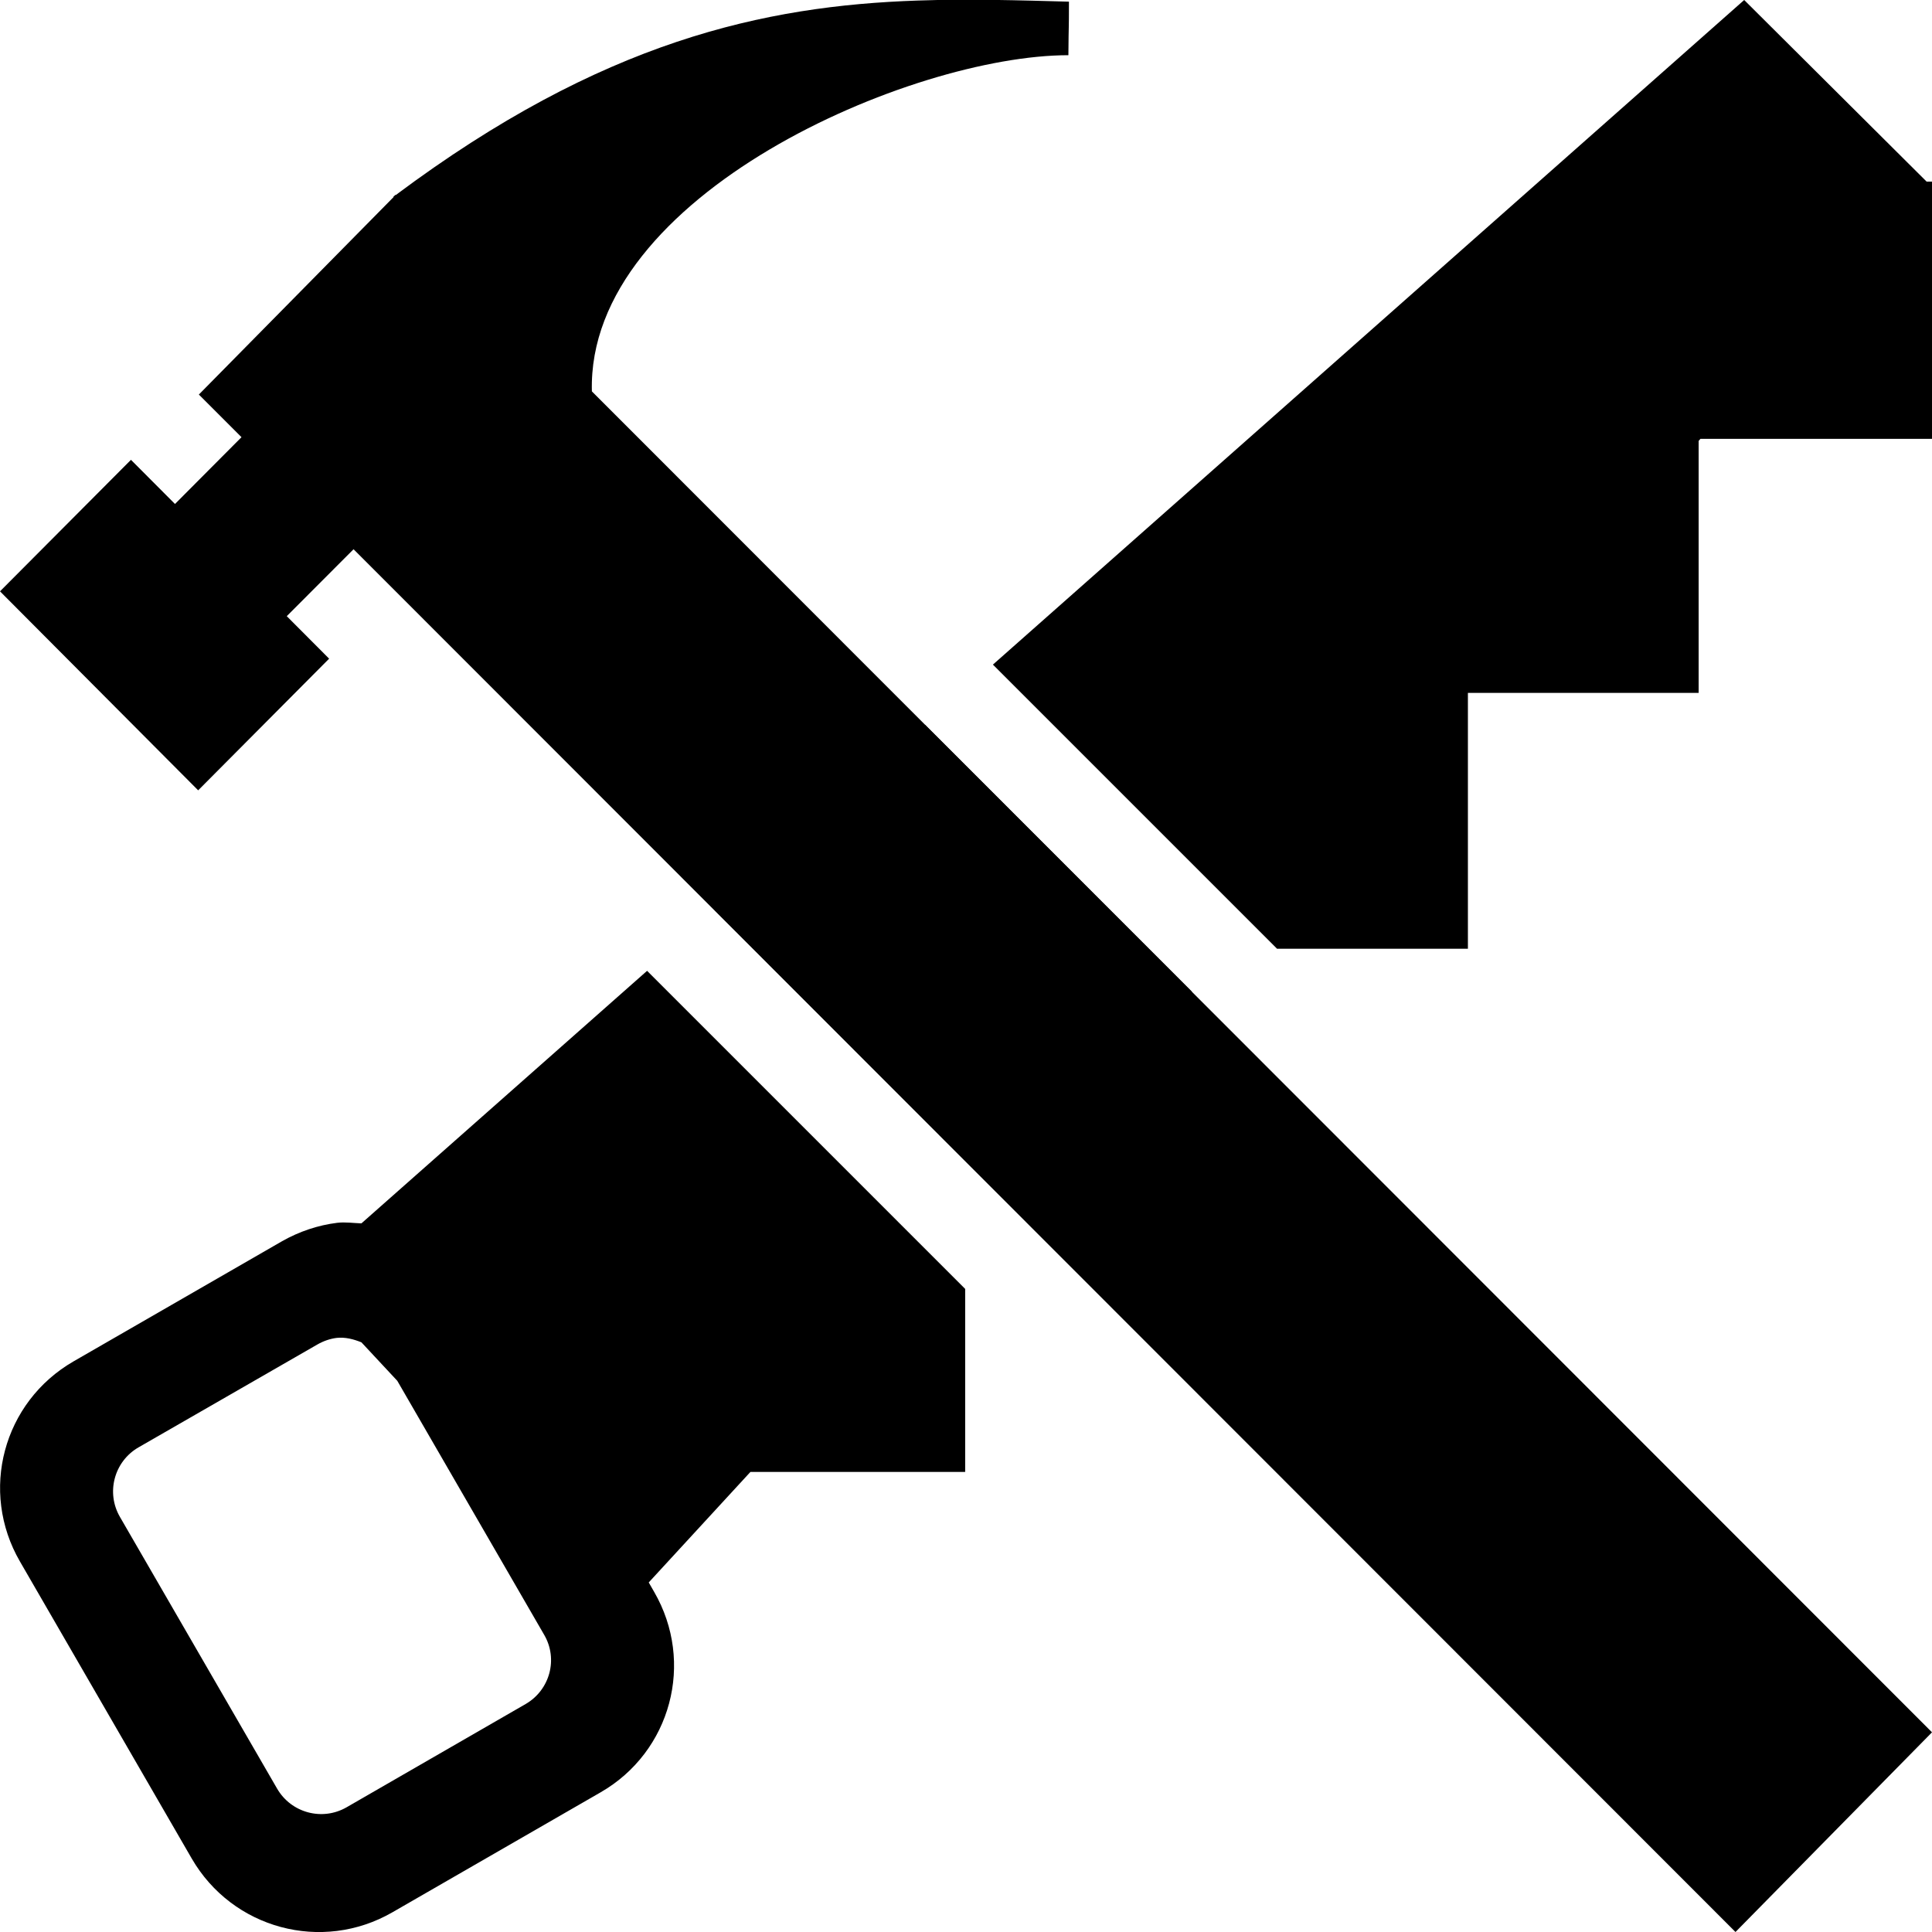
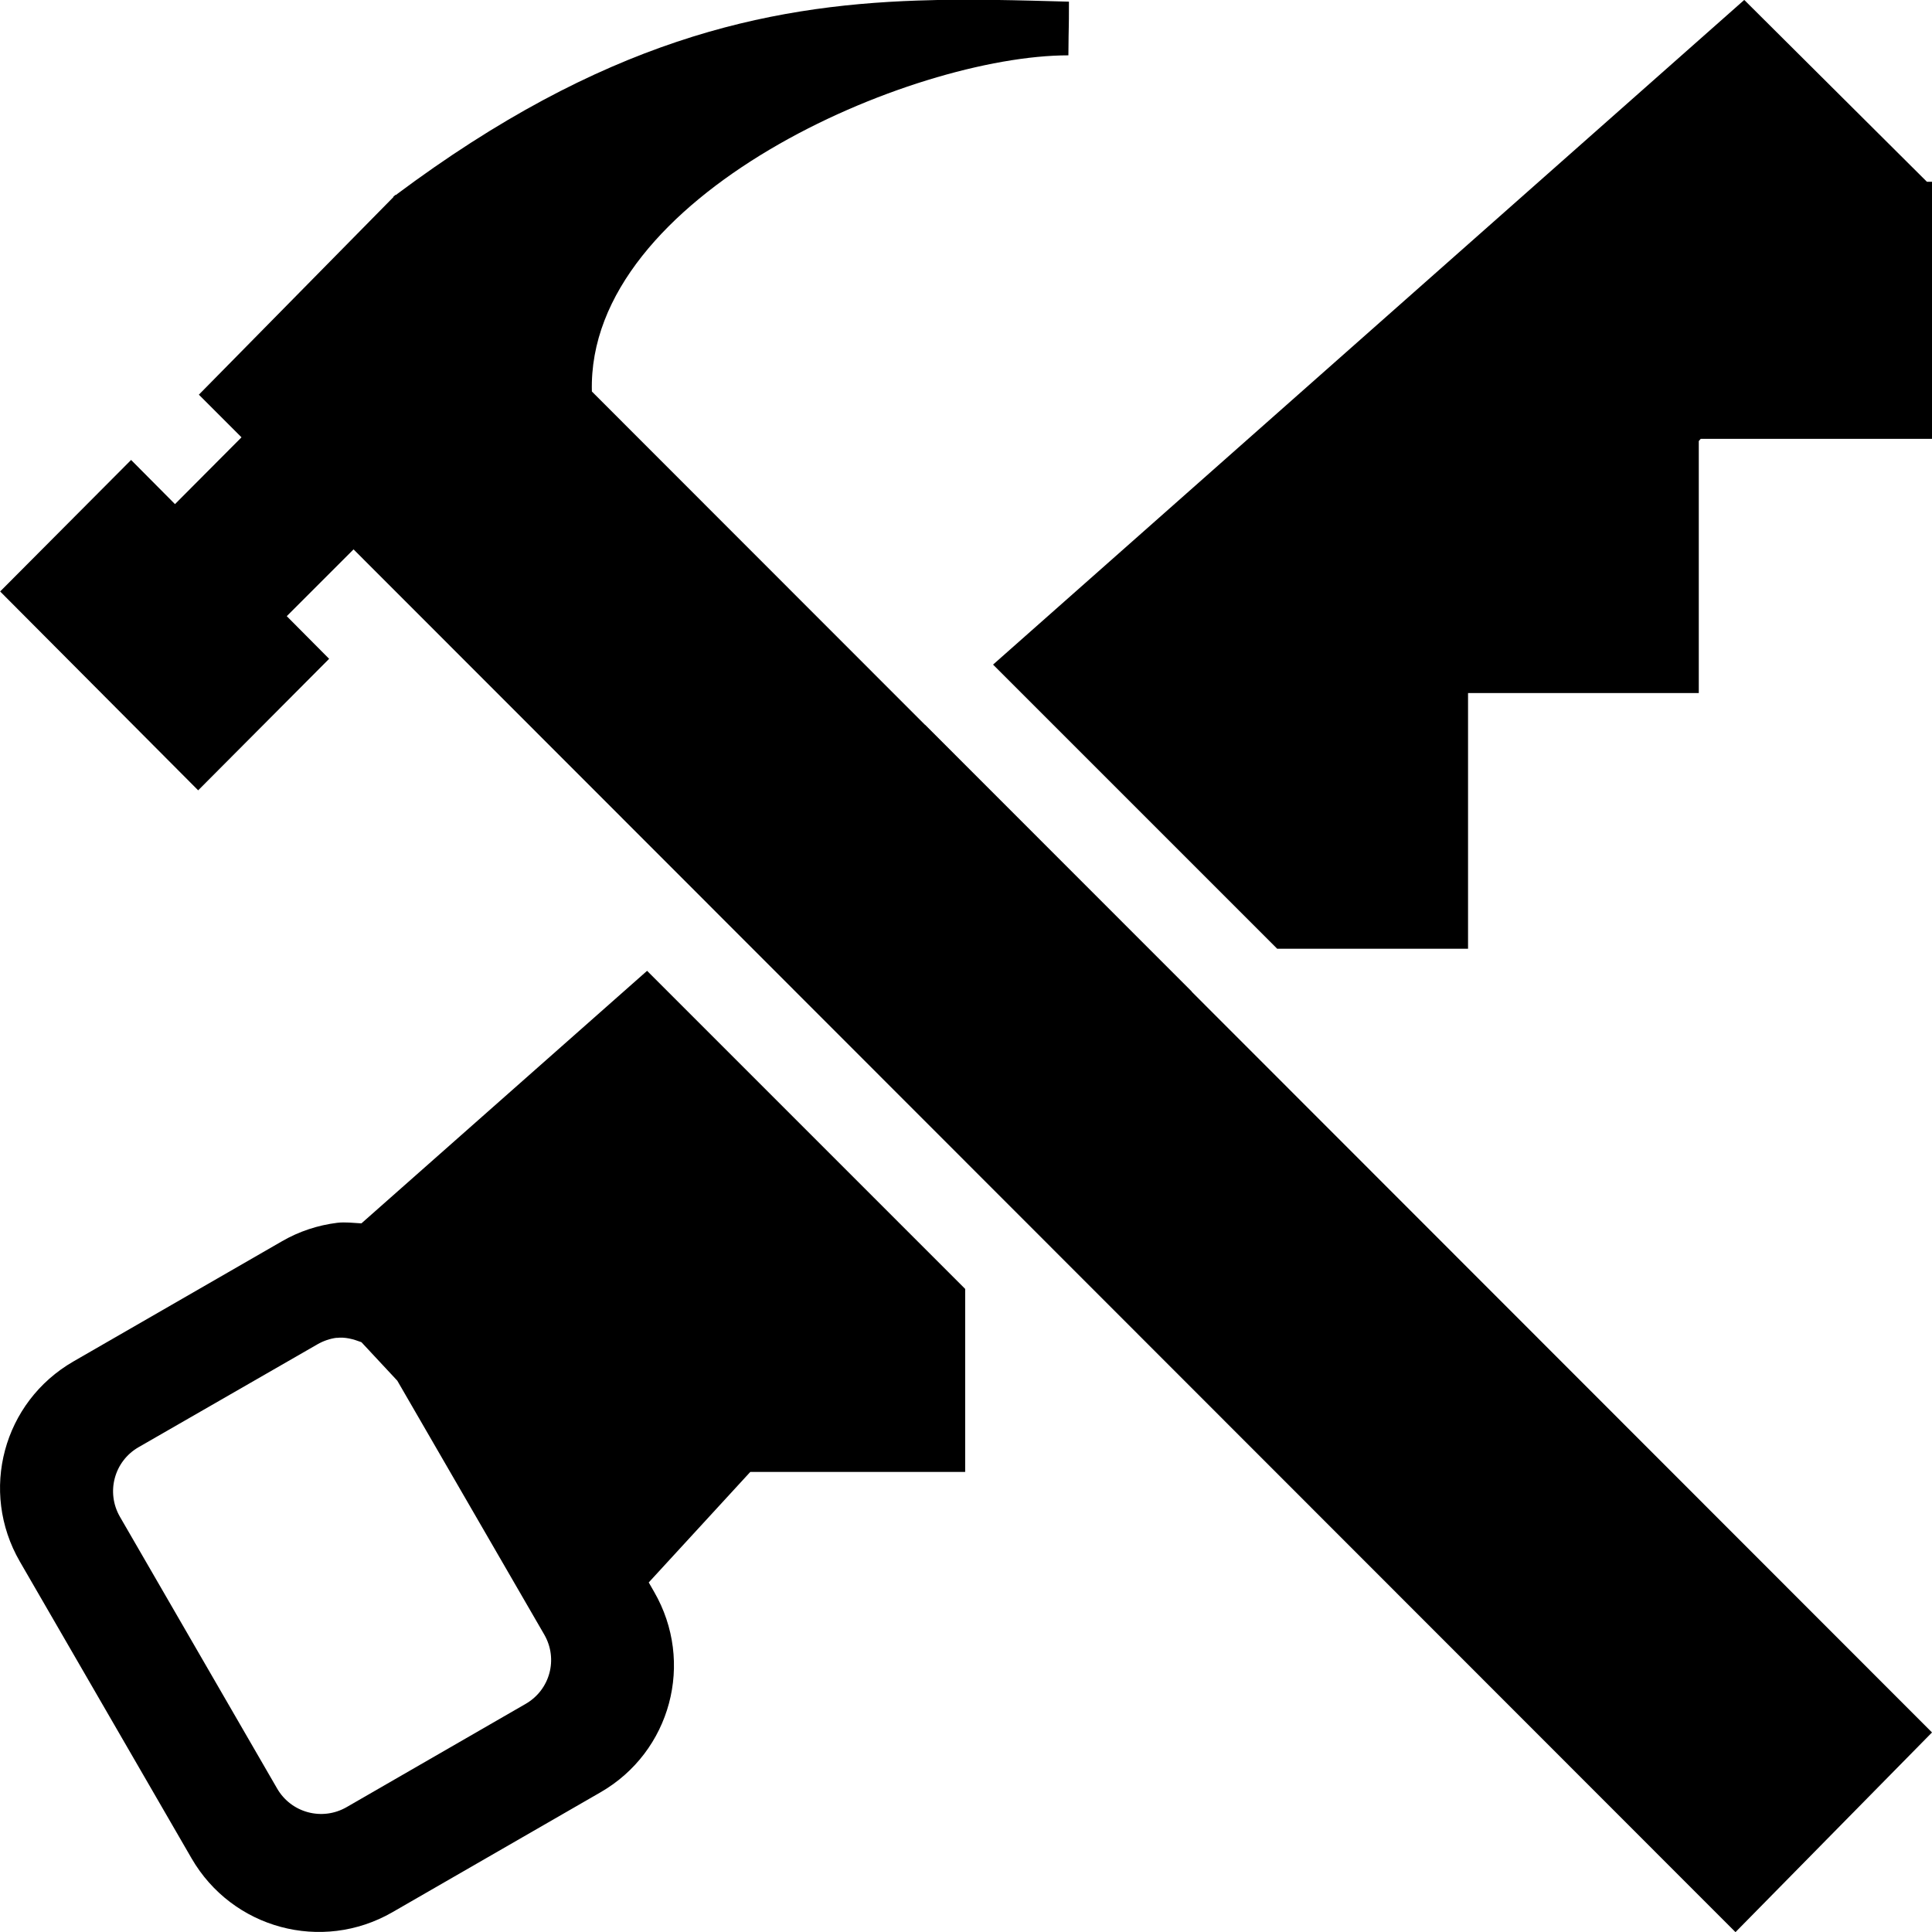
- <svg xmlns="http://www.w3.org/2000/svg" viewBox="0 0 14 14" height="14" width="14" id="craft_carpenter" version="1.1">
-   <defs id="defs113" />
-   <path id="rect1203" d="M 12.639 0 L 7.195 4.816 L 9.254 6.875 L 10.637 6.875 L 10.637 5.021 L 12.309 5.021 L 12.309 3.195 L 12.322 3.18 L 14 3.18 L 14 1.316 L 13.961 1.316 L 12.639 0 z M 6.703 5.252 L 5.182 6.598 L 7.264 8.68 L 8.637 7.186 L 6.703 5.252 z M 4.689 7.035 L 2.619 8.865 C 2.56 8.863 2.502 8.854 2.443 8.861 C 2.306 8.878 2.169 8.923 2.041 8.996 L 0.533 9.865 C 0.022 10.16 -0.151 10.806 0.145 11.316 L 1.389 13.467 C 1.684 13.977 2.333 14.152 2.844 13.857 L 4.352 12.988 C 4.863 12.694 5.036 12.046 4.74 11.535 L 4.701 11.467 L 5.438 10.666 L 6.994 10.666 L 6.994 9.34 L 4.689 7.035 z M 2.439 9.695 C 2.501 9.688 2.562 9.704 2.619 9.727 L 2.879 10.006 L 3.943 11.846 C 4.046 12.022 3.985 12.246 3.809 12.348 L 2.512 13.096 C 2.335 13.198 2.11 13.137 2.008 12.961 L 0.869 10.992 C 0.767 10.816 0.827 10.59 1.004 10.488 L 2.301 9.742 C 2.345 9.717 2.392 9.701 2.439 9.695 z " style="opacity:1;fill:#000000;fill-opacity:1;fill-rule:evenodd;stroke:none;stroke-width:0.907;stroke-linecap:square;stroke-linejoin:round;stroke-miterlimit:4;stroke-dasharray:none;stroke-opacity:1;paint-order:stroke fill markers" />
-   <path id="rect231-1" d="M 6.648 0.004 C 5.541 0.042 4.365 0.294 2.867 1.414 L 2.865 1.412 L 2.855 1.422 C 2.853 1.423 2.852 1.424 2.85 1.426 L 2.852 1.428 L 1.441 2.859 L 1.75 3.168 L 1.268 3.652 L 0.949 3.332 L 0 4.285 L 1.436 5.727 L 2.385 4.773 L 2.078 4.465 L 2.562 3.98 L 12.576 14 L 14 12.553 L 4.289 2.836 C 4.251 1.412 6.606 0.4 7.742 0.4 C 7.744 0.137 7.746 0.246 7.746 0.012 C 7.381 0.002 7.019 -0.009 6.648 0.004 z " style="opacity:1;fill:#000000;fill-opacity:1;fill-rule:evenodd;stroke:none;stroke-width:0.474;stroke-linecap:square;stroke-linejoin:round;stroke-miterlimit:4;stroke-dasharray:none;stroke-opacity:1;paint-order:stroke fill markers" />
+ <svg xmlns="http://www.w3.org/2000/svg" id="craft_carpenter" width="14" height="14" version="1.1" viewBox="0 0 14 14">
+   <path d="m12.639 0l-5.443 4.816 2.059 2.059h1.383v-1.853h1.672v-1.826l0.014-0.016h1.678v-1.863h-0.039l-1.322-1.316zm-5.936 5.252l-1.522 1.346 2.082 2.082 1.373-1.494-1.934-1.934zm-2.014 1.783l-2.07 1.83c-0.059-0.003-0.117-0.011-0.176-0.004-0.137 0.017-0.275 0.061-0.402 0.135l-1.508 0.869c-0.511 0.294-0.684 0.941-0.389 1.451l1.244 2.15c0.295 0.51 0.944 0.685 1.455 0.391l1.508-0.869c0.511-0.294 0.684-0.943 0.389-1.453l-0.039-0.068 0.736-0.801h1.557v-1.326l-2.305-2.305zm-2.25 2.66c0.062-0.008 0.122 0.009 0.18 0.031l0.26 0.279 1.065 1.84c0.102 0.177 0.042 0.4-0.135 0.502l-1.297 0.748c-0.177 0.102-0.402 0.042-0.504-0.135l-1.139-1.969c-0.102-0.177-0.042-0.402 0.135-0.504l1.297-0.746c0.044-0.025 0.091-0.041 0.139-0.047z" fill-rule="evenodd" />
+   <path d="m6.648 0.004c-1.107 0.038-2.284 0.29-3.781 1.41l-0.002-0.002-0.01 0.01c-0.002 0.002-0.004 0.002-0.006 0.004l0.002 0.002-1.41 1.432 0.309 0.309-0.482 0.484-0.318-0.32-0.949 0.953 1.435 1.441 0.949-0.953-0.307-0.309 0.484-0.484 10.014 10.02 1.424-1.447-9.711-9.717c-0.038-1.424 2.317-2.436 3.453-2.436 0.002-0.264 0.004-0.154 0.004-0.389-0.365-0.01-0.727-0.021-1.098-0.008z" fill-rule="evenodd" />
</svg>
